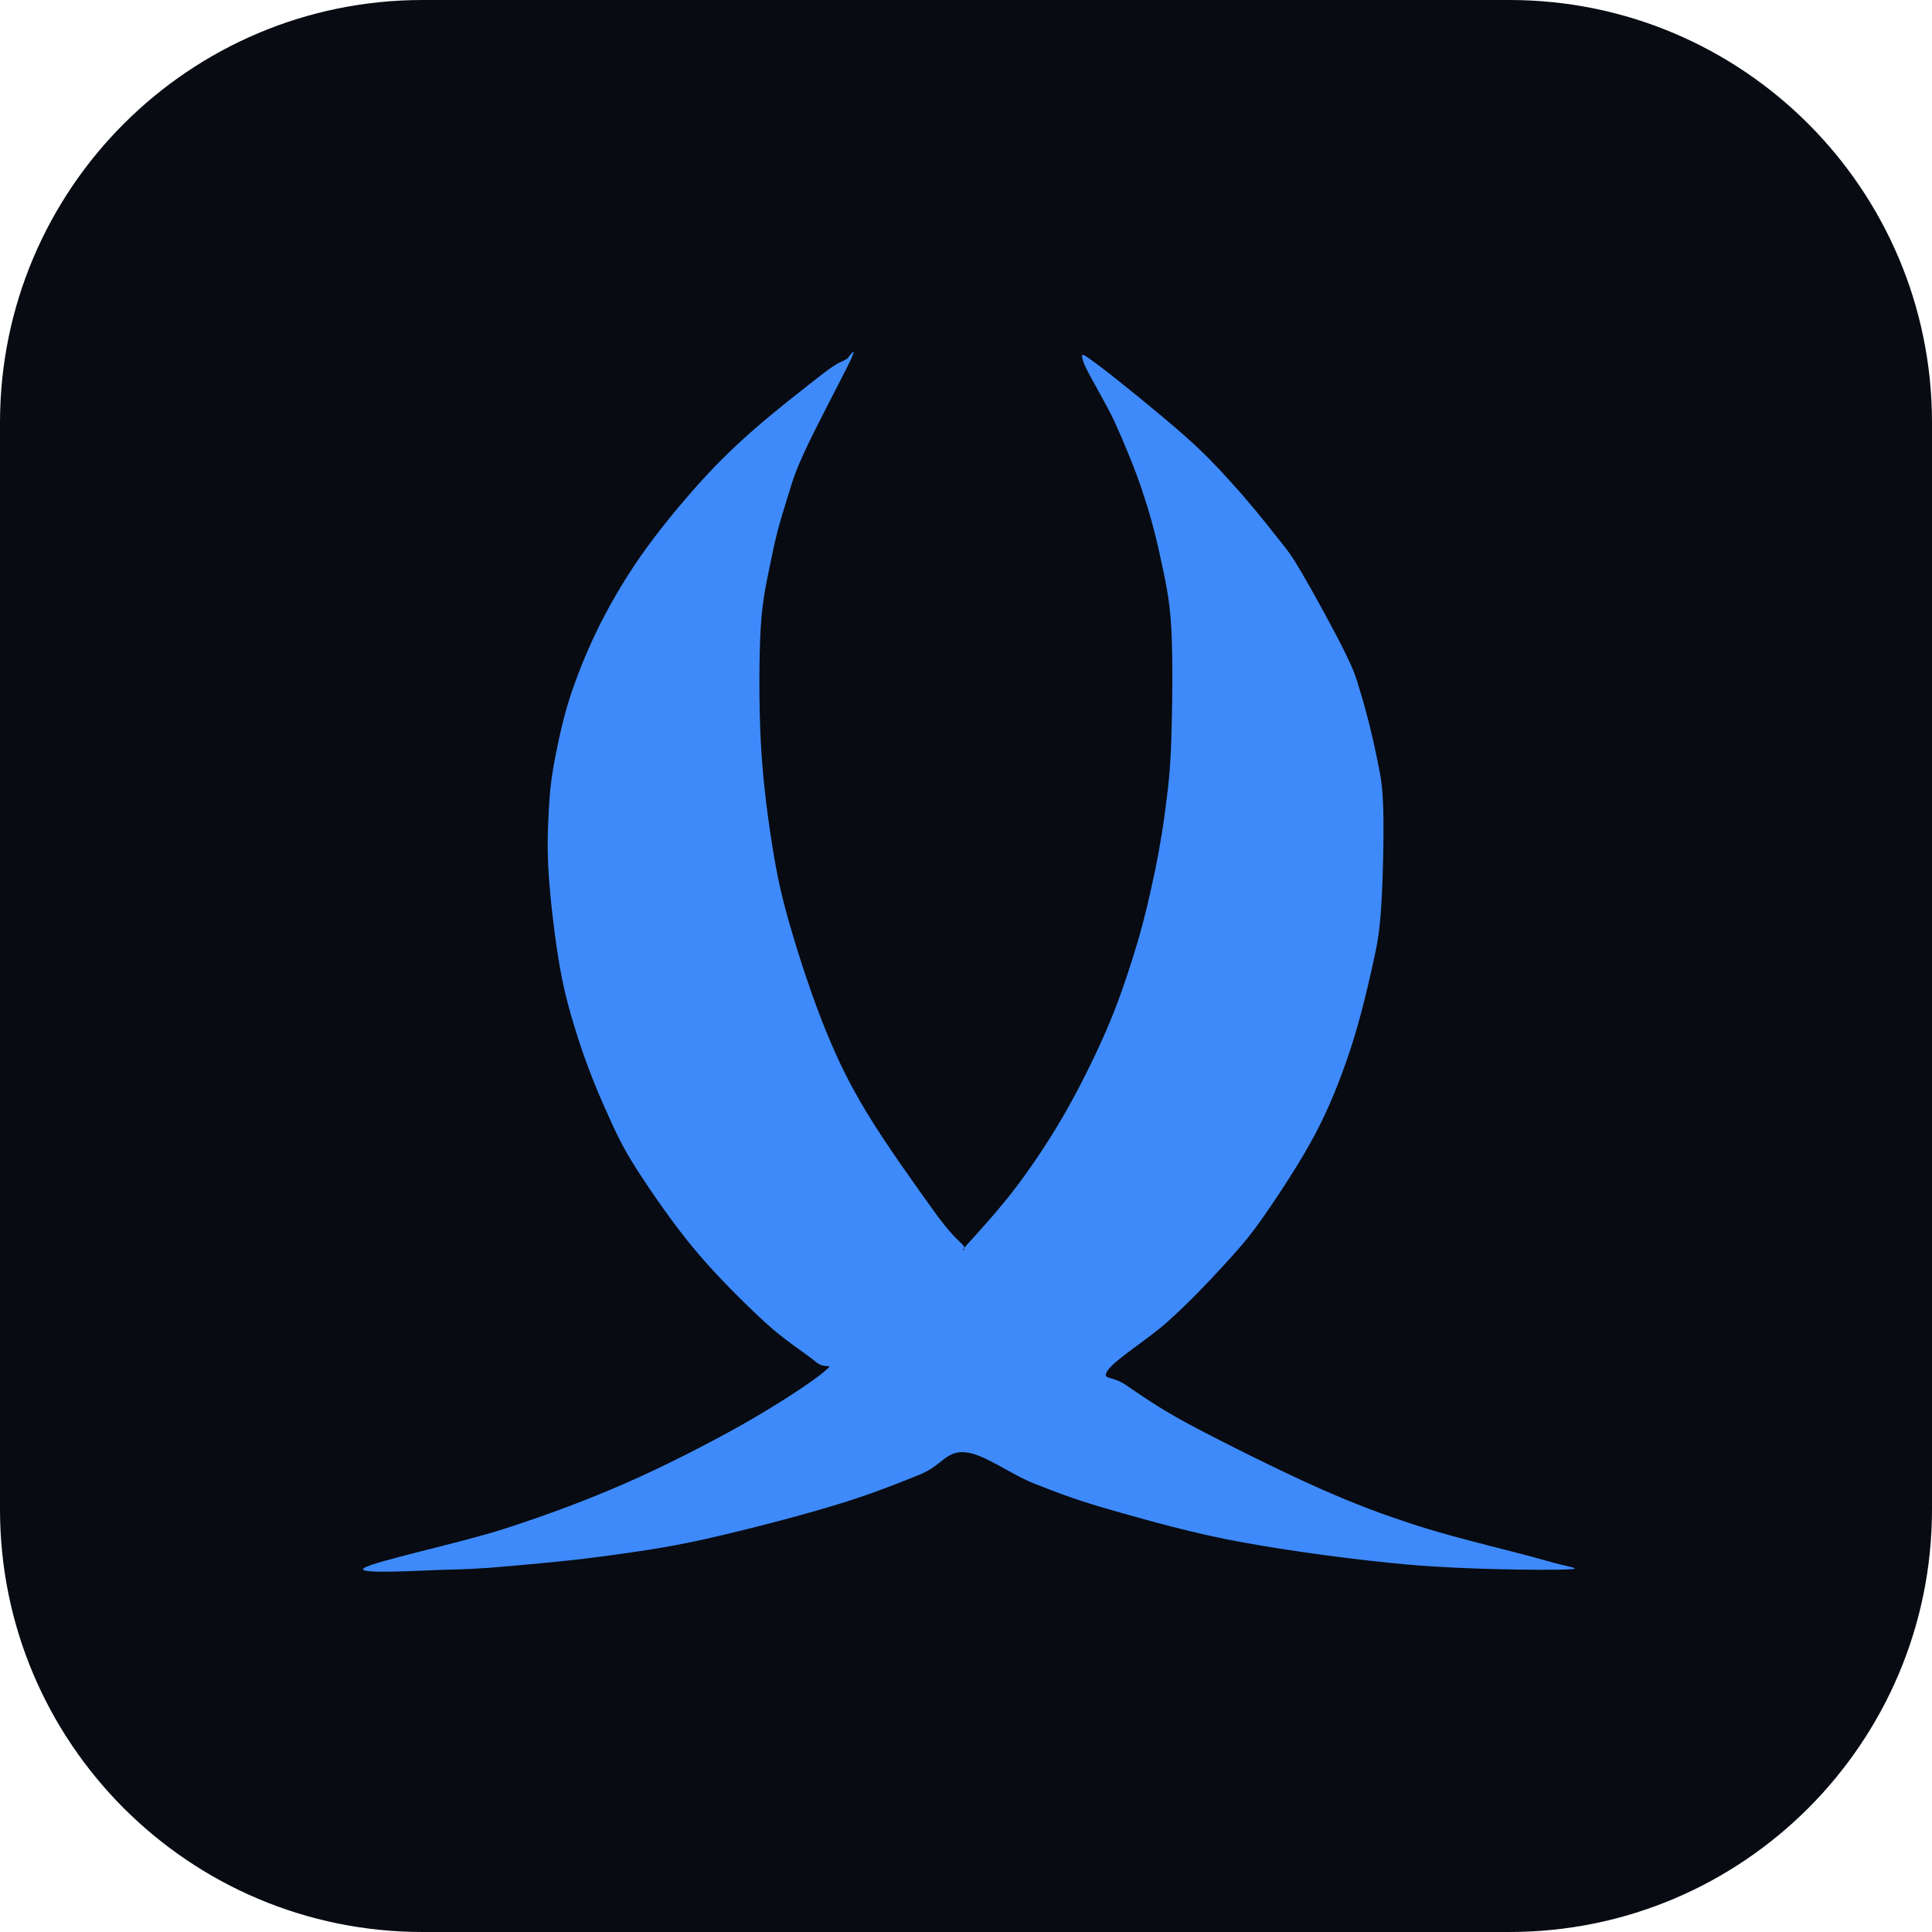
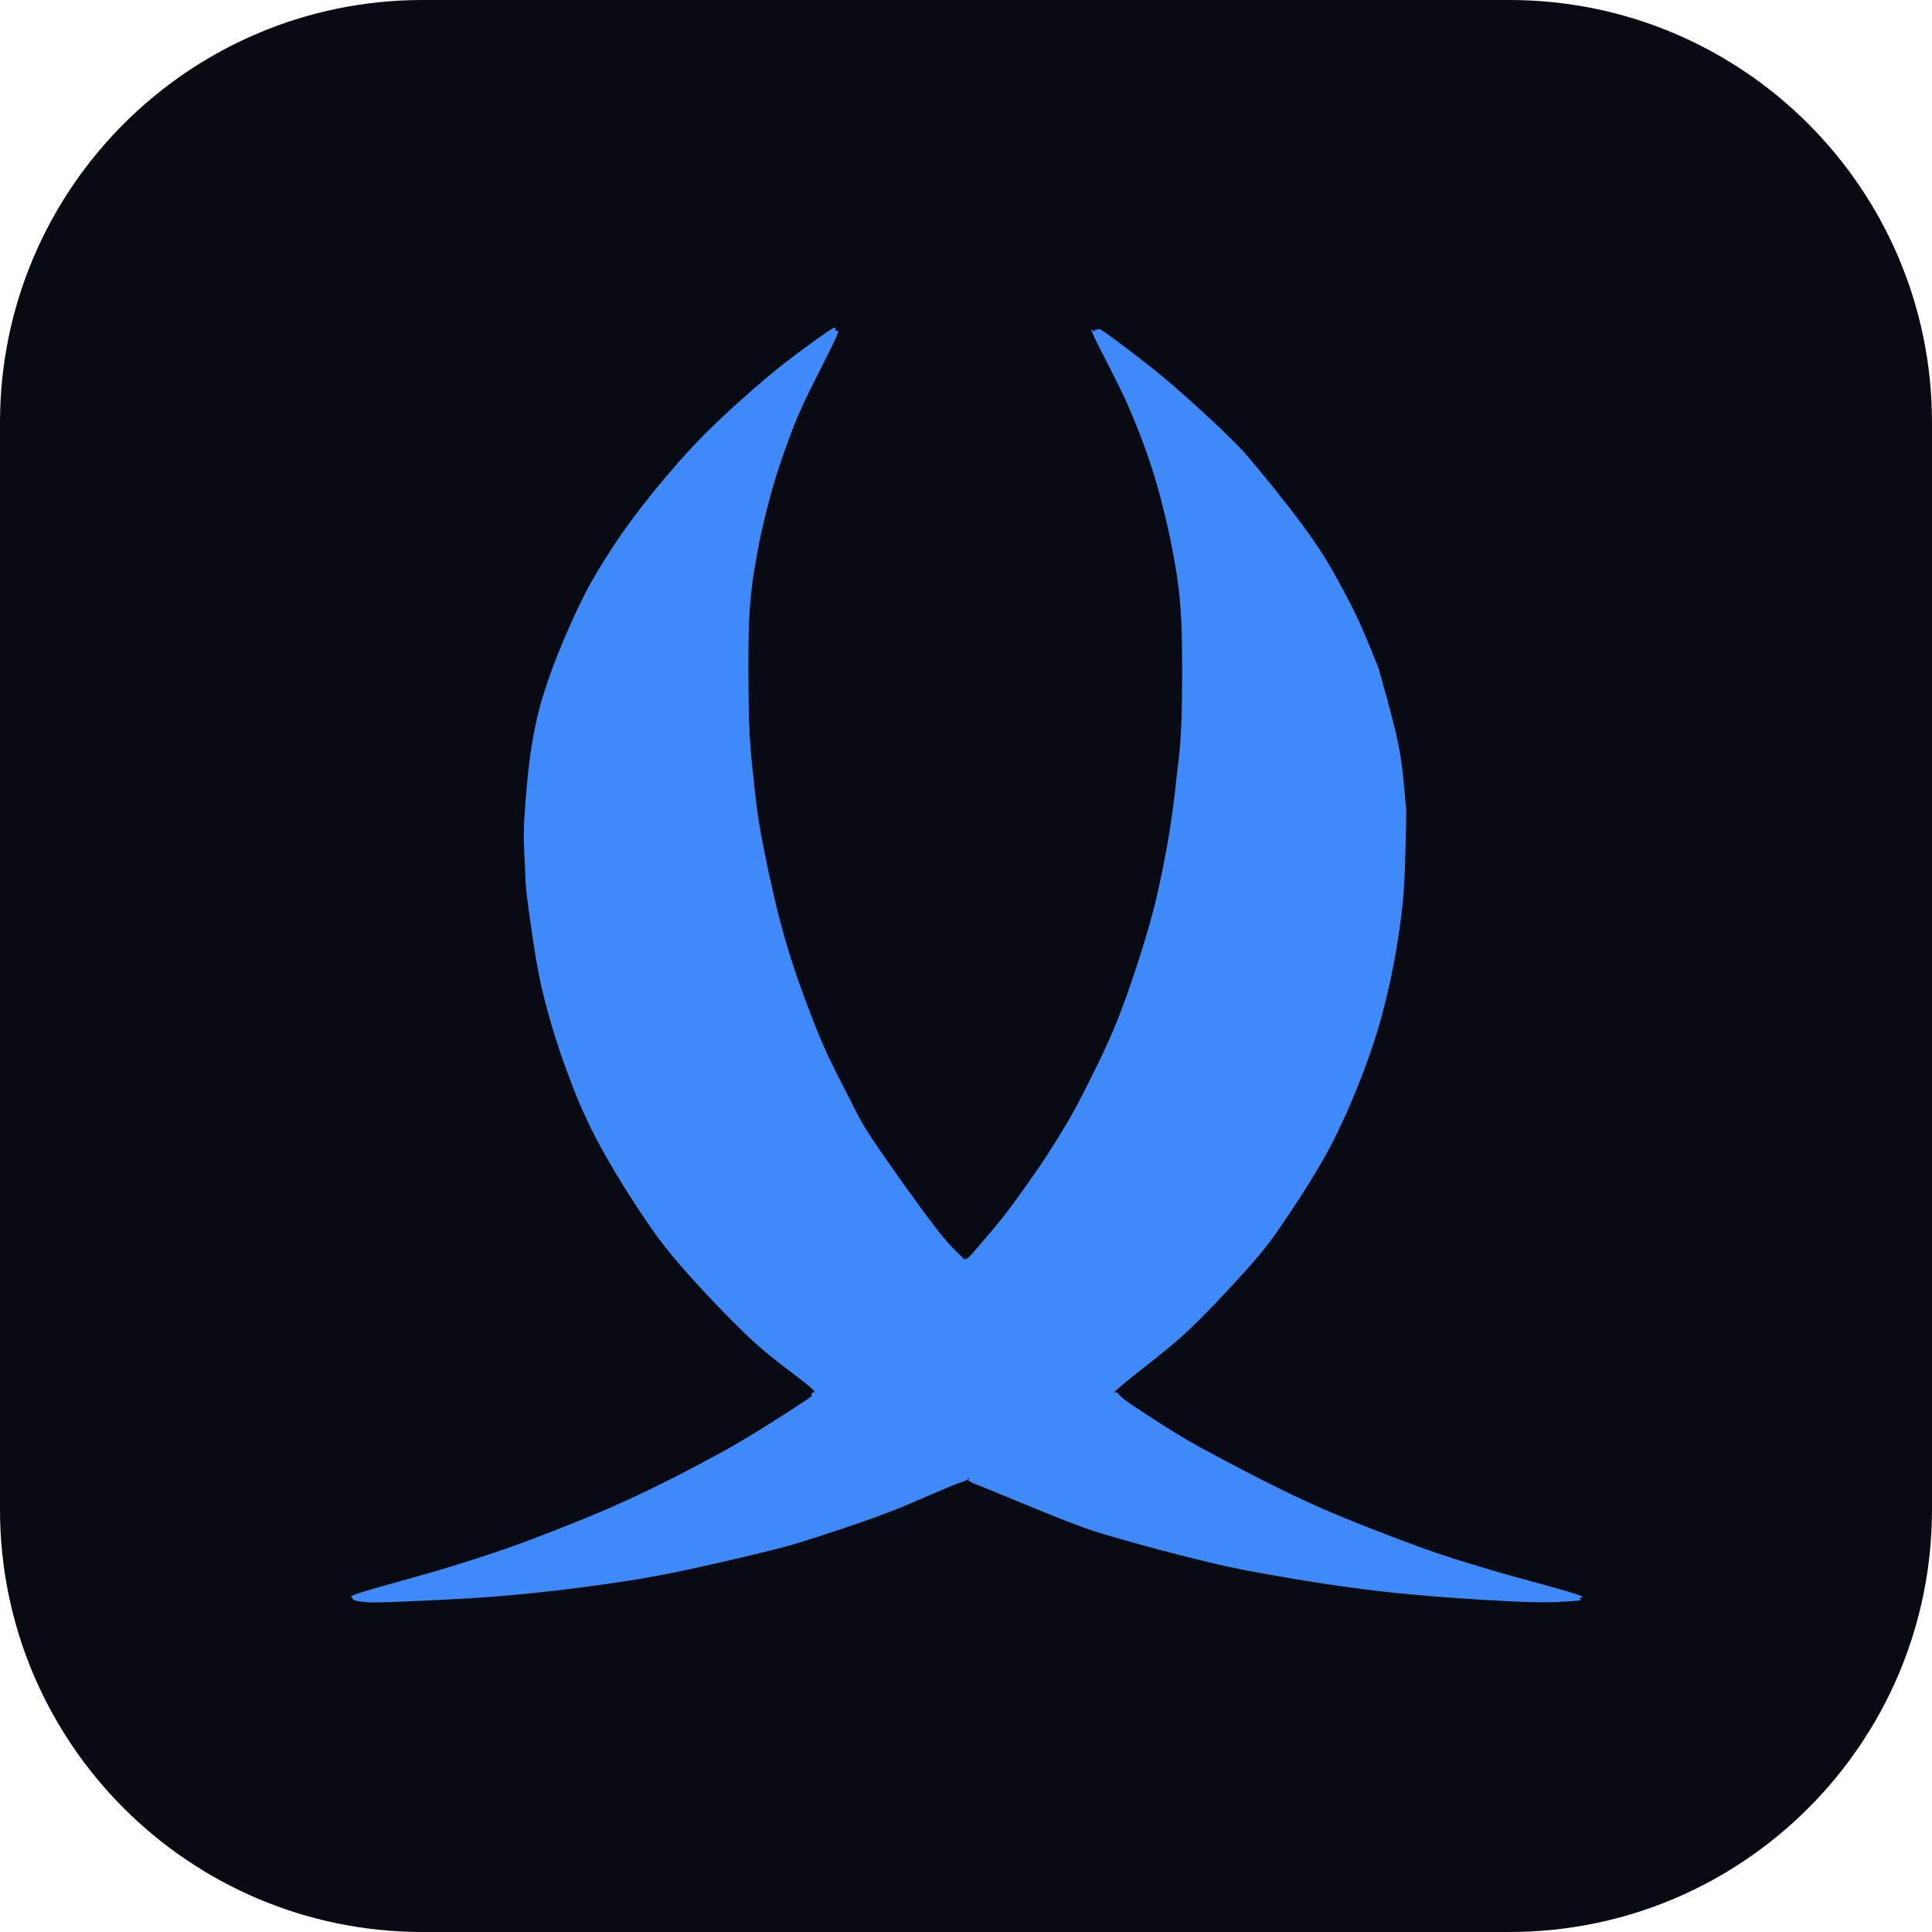
<svg xmlns="http://www.w3.org/2000/svg" viewBox="0 0 512 512" fill="none">
  <rect width="512" height="512" rx="112" fill="#080B12" />
  <g transform="translate(256 256) scale(0.68) translate(-256 -256)">
-     <path fill="#3E8AFB" fill-rule="evenodd" d="M209.4 19.5C207.8 20.5 206.4 20.4 200.2 25.2C194 30 180.3 40.7 172 48.1C163.7 55.5 157.6 61.6 150.5 69.6C143.4 77.6 135.6 87.2 129.4 96C123.3 104.8 118.1 113.5 113.6 122.4C109.1 131.3 105.1 141 102.2 149.6C99.3 158.2 97.5 166.6 96 174.2C94.5 181.8 93.8 187.5 93.4 195.3C93 203.1 92.7 210.5 93.4 220.8C94.1 231.1 95.9 246.3 97.8 256.9C99.7 267.4 101.9 275 104.8 284.1C107.7 293.2 111.5 302.9 115.3 311.4C119.1 319.9 121.7 325.9 127.6 335.1C133.5 344.3 142.2 356.9 150.5 366.8C158.8 376.7 169.5 387.3 177.3 394.5C185.1 401.8 193.6 407 197.5 410.3C201.4 413.6 205.4 410.1 200.6 414.2C195.8 418.3 181.5 427.6 168.5 434.9C155.5 442.2 138.2 451.1 122.8 457.8C107.4 464.5 93.1 469.8 76.2 475.3C59.3 480.8 24.7 488.1 21.3 490.7C17.9 493.3 45.7 491.4 56 491.2C66.3 491 73.3 490.3 83.3 489.4C93.3 488.5 104.2 487.5 115.8 485.9C127.4 484.3 138 482.9 152.7 479.7C167.3 476.5 189.5 470.8 203.7 466.5C217.9 462.3 229.3 457.7 238 454.2C246.7 450.7 248.1 444.9 255.6 445.5C263.1 446.1 273.1 454 282.8 457.8C292.5 461.6 300.1 464.5 313.6 468.3C327.1 472.1 344.4 477.1 363.7 480.6C383 484.1 408.7 487.6 429.6 489.4C450.6 491.2 480.8 491.5 489.4 491.2C498 490.9 490.9 490.4 481.5 487.6C472.1 484.8 447.8 479.2 433.1 474.5C418.5 469.8 408.5 466.1 393.6 459.5C378.7 452.9 356.1 441.6 343.5 434.9C330.9 428.2 323.4 422.7 318 419.1C312.6 415.5 308.6 417.5 311.4 413.4C314.2 409.3 327.2 401.3 334.7 394.5C342.2 387.8 350 379.7 356.2 372.9C362.4 366.1 366 362.2 372 353.6C378 345 386.7 331.8 392.3 321.1C397.9 310.4 401.9 300.1 405.5 289.4C409.1 278.7 412.1 266.3 414.2 256.9C416.3 247.5 417.1 243.5 417.8 233.1C418.5 222.7 418.9 204.3 418.6 194.5C418.3 184.7 417.5 181.7 416 174.2C414.5 166.7 411.9 156.3 409.8 149.6C407.8 142.9 407.5 141.6 403.7 133.8C399.9 126 391.4 110.5 387 103C382.6 95.5 381.9 94.8 377.3 89C372.8 83.2 365.8 74.6 359.7 67.9C353.6 61.2 349.5 56.7 340.8 49C332.1 41.3 313.9 26.5 307.4 21.7C300.9 16.9 300.6 16.7 301.7 20.4C302.8 24.1 310.2 35.8 314 44.1C317.8 52.5 321.7 61.9 324.6 70.5C327.5 79.2 329.7 87.1 331.6 96C333.5 104.9 335.3 112.1 336 124.1C336.7 136.1 336.4 155.9 336 168.1C335.6 180.3 334.7 187.4 333.4 197.1C332.1 206.8 330.2 216.9 328.1 226.1C326.1 235.3 324 243.3 321.1 252.5C318.2 261.7 314.9 271.4 310.5 281.5C306.1 291.6 300.4 303.1 294.7 313.1C289 323.1 282.6 332.7 276.2 341.3C269.8 349.9 260 360.7 256.4 364.6C252.8 368.5 256.8 366.7 254.7 364.6C252.6 362.5 249.9 360.4 243.7 351.8C237.5 343.2 224.3 324.8 217.3 313.1C210.3 301.4 206.5 293.6 201.5 281.5C196.5 269.4 190.9 252.4 187.4 240.2C183.9 228 182.3 220.5 180.4 208.5C178.5 196.5 176.7 182.2 176 168.1C175.3 154 175.3 136.1 176 124.1C176.7 112.1 178.8 104 180.4 96C182 88 183.6 82.4 185.7 75.8C187.8 69.2 188.4 65.8 192.7 56.4C196.9 47 208.3 25.7 211.2 19.5C214 13.3 210.1 19.1 209.8 19.1C209.5 19.1 211 18.5 209.4 19.5Z" />
+     <path fill="#3E8AFB" fill-rule="evenodd" d="M202.2 8.7C206.6 5.7 204.6 7.9 205.1 8.4C205.6 8.9 207.2 6.8 205.2 11.4C203.1 16.1 195.9 29.8 192.8 36.5C189.7 43.2 188.7 46 186.5 51.9C184.4 57.8 182 64.5 180 71.9C178 79.2 175.9 87.7 174.5 95.9C173 104.1 172 110.4 171.5 121C171 131.5 171.2 149 171.4 159C171.7 169.1 172.2 173.3 173 181.3C173.9 189.3 174.5 196.5 176.6 207.3C178.7 218.1 182 233.7 185.7 246.3C189.3 258.8 194.4 272.3 198.5 282.5C202.7 292.7 207 300.6 210.5 307.5C214.1 314.5 214.5 315.9 219.9 324.1C225.4 332.3 237.4 349.2 243.2 356.7C248.9 364.3 252.1 367.1 254.3 369.3C256.5 371.5 255.6 369.8 256.1 369.7C256.7 369.7 255.5 371.4 257.8 368.8C260.1 366.2 266.3 359 270.1 354.3C273.8 349.5 277 345.1 280.3 340.4C283.6 335.7 286.5 331.6 289.9 326.1C293.3 320.6 296.5 315.7 300.7 307.5C304.9 299.3 310.6 288.2 315.1 276.9C319.6 265.6 324.4 250.8 327.6 239.5C330.8 228.2 332.6 218.7 334.4 209.1C336.1 199.6 337.2 190.6 338.1 182.2C339.1 173.9 339.7 169.1 340 159C340.3 149 340.4 132.4 339.9 121.9C339.4 111.4 338.6 105.6 336.9 96.2C335.2 86.8 332.4 75 329.5 65.3C326.5 55.5 323.2 47 319.3 37.9C315.3 28.7 308 15.4 305.8 10.5C303.6 5.6 305.7 9.1 306 8.7C306.2 8.2 306.4 7.8 307.2 8C308 8.2 306.6 6.5 310.9 9.6C315.2 12.7 325.6 20.4 333.2 26.8C340.8 33.1 350.2 41.8 356.4 47.7C362.6 53.7 364.3 55.5 370.3 62.8C376.3 70 386.3 82.5 392.2 91.3C398.2 100 402.2 108 406.1 115.4C409.9 122.8 413.1 130.9 415.1 135.8C417.2 140.8 416.6 139.4 418.2 145.1C419.8 150.8 423.1 162.4 424.6 170.2C426.1 177.9 426.8 186.4 427.2 191.5C427.7 196.6 427.6 194.1 427.5 200.8C427.3 207.4 427.2 221.1 426.2 231.4C425.1 241.8 423.3 252.9 421.1 263C418.8 273 416.6 281.4 412.9 291.7C409.2 302.1 404.2 314.3 398.6 325.2C393 336 384.8 348.5 379.2 356.7C373.6 364.9 371.5 367.3 365.3 374.4C359 381.4 349.7 391.5 341.5 399.1C333.4 406.6 320.7 415.9 316.3 419.8C311.9 423.8 314.2 421.2 315.3 422.6C316.4 424.1 317.7 425.1 323 428.6C328.3 432 335.9 437.3 347.1 443.5C358.3 449.6 375.9 458.9 390 465.3C404.1 471.7 419.8 477.6 431.6 482C443.3 486.3 450.1 488.2 460.3 491.3C470.6 494.4 487.5 498.7 493.2 500.6C499 502.4 495 502 495.1 502.4C495.1 502.9 496.9 503.1 493.8 503.4C490.6 503.6 485.1 504.2 476.1 503.9C467.2 503.7 451.5 502.7 439.9 501.8C428.3 500.9 418.1 499.9 406.5 498.3C394.9 496.8 380.4 494.3 370.3 492.5C360.3 490.7 355.2 489.5 346.2 487.3C337.2 485.1 324.8 481.8 316.5 479.4C308.1 477 305.5 476.3 296.1 472.7C286.6 469.1 266.4 460.5 259.6 457.9C252.8 455.2 260.6 455 255.2 456.8C249.8 458.5 236.2 464.9 227.4 468.3C218.6 471.7 210 474.6 202.3 477.1C194.6 479.6 191.2 480.9 181 483.5C170.8 486 153.6 490.1 141.1 492.6C128.5 495.1 117.5 496.7 105.8 498.2C94 499.8 82.9 500.9 70.5 501.9C58.1 502.8 39.9 503.6 31.5 503.9C23.2 504.2 22.8 504 20.4 503.7C18 503.5 16.9 503 16.9 502.4C16.9 501.8 14.2 502.1 20.4 500.1C26.5 498.1 43.1 493.8 53.8 490.5C64.5 487.2 73.1 484.5 84.7 480.2C96.3 475.8 110.5 470.3 123.4 464.4C136.4 458.5 151 450.9 162.4 444.6C173.8 438.2 186.4 430 192 426.3C197.6 422.7 195.4 423.7 195.9 422.6C196.4 421.5 198.8 423.3 194.9 419.8C191 416.4 180.7 409.4 172.6 401.8C164.5 394.3 153.3 382.5 146.2 374.4C139 366.2 135.5 361.5 129.8 353C124.1 344.5 116.9 332.9 111.9 323.3C106.9 313.7 103.5 305.4 99.9 295.5C96.3 285.6 93 274.6 90.5 263.9C88.1 253.2 86.3 239.3 85.2 231.4C84.2 223.5 84.3 222.1 84.1 216.6C83.8 211 83.4 205.9 83.9 198C84.4 190.1 85.4 178 86.9 169.2C88.4 160.4 89.9 154.1 93 145.1C96 136.1 101.1 124.1 105.3 115.4C109.5 106.7 113.2 100.6 118.1 93.1C122.9 85.7 128.6 78.1 134.6 70.7C140.6 63.4 146.7 56.3 154 48.9C161.4 41.5 170.8 33 178.8 26.3C186.8 19.6 197.8 11.6 202.2 8.7Z" />
  </g>
</svg>
